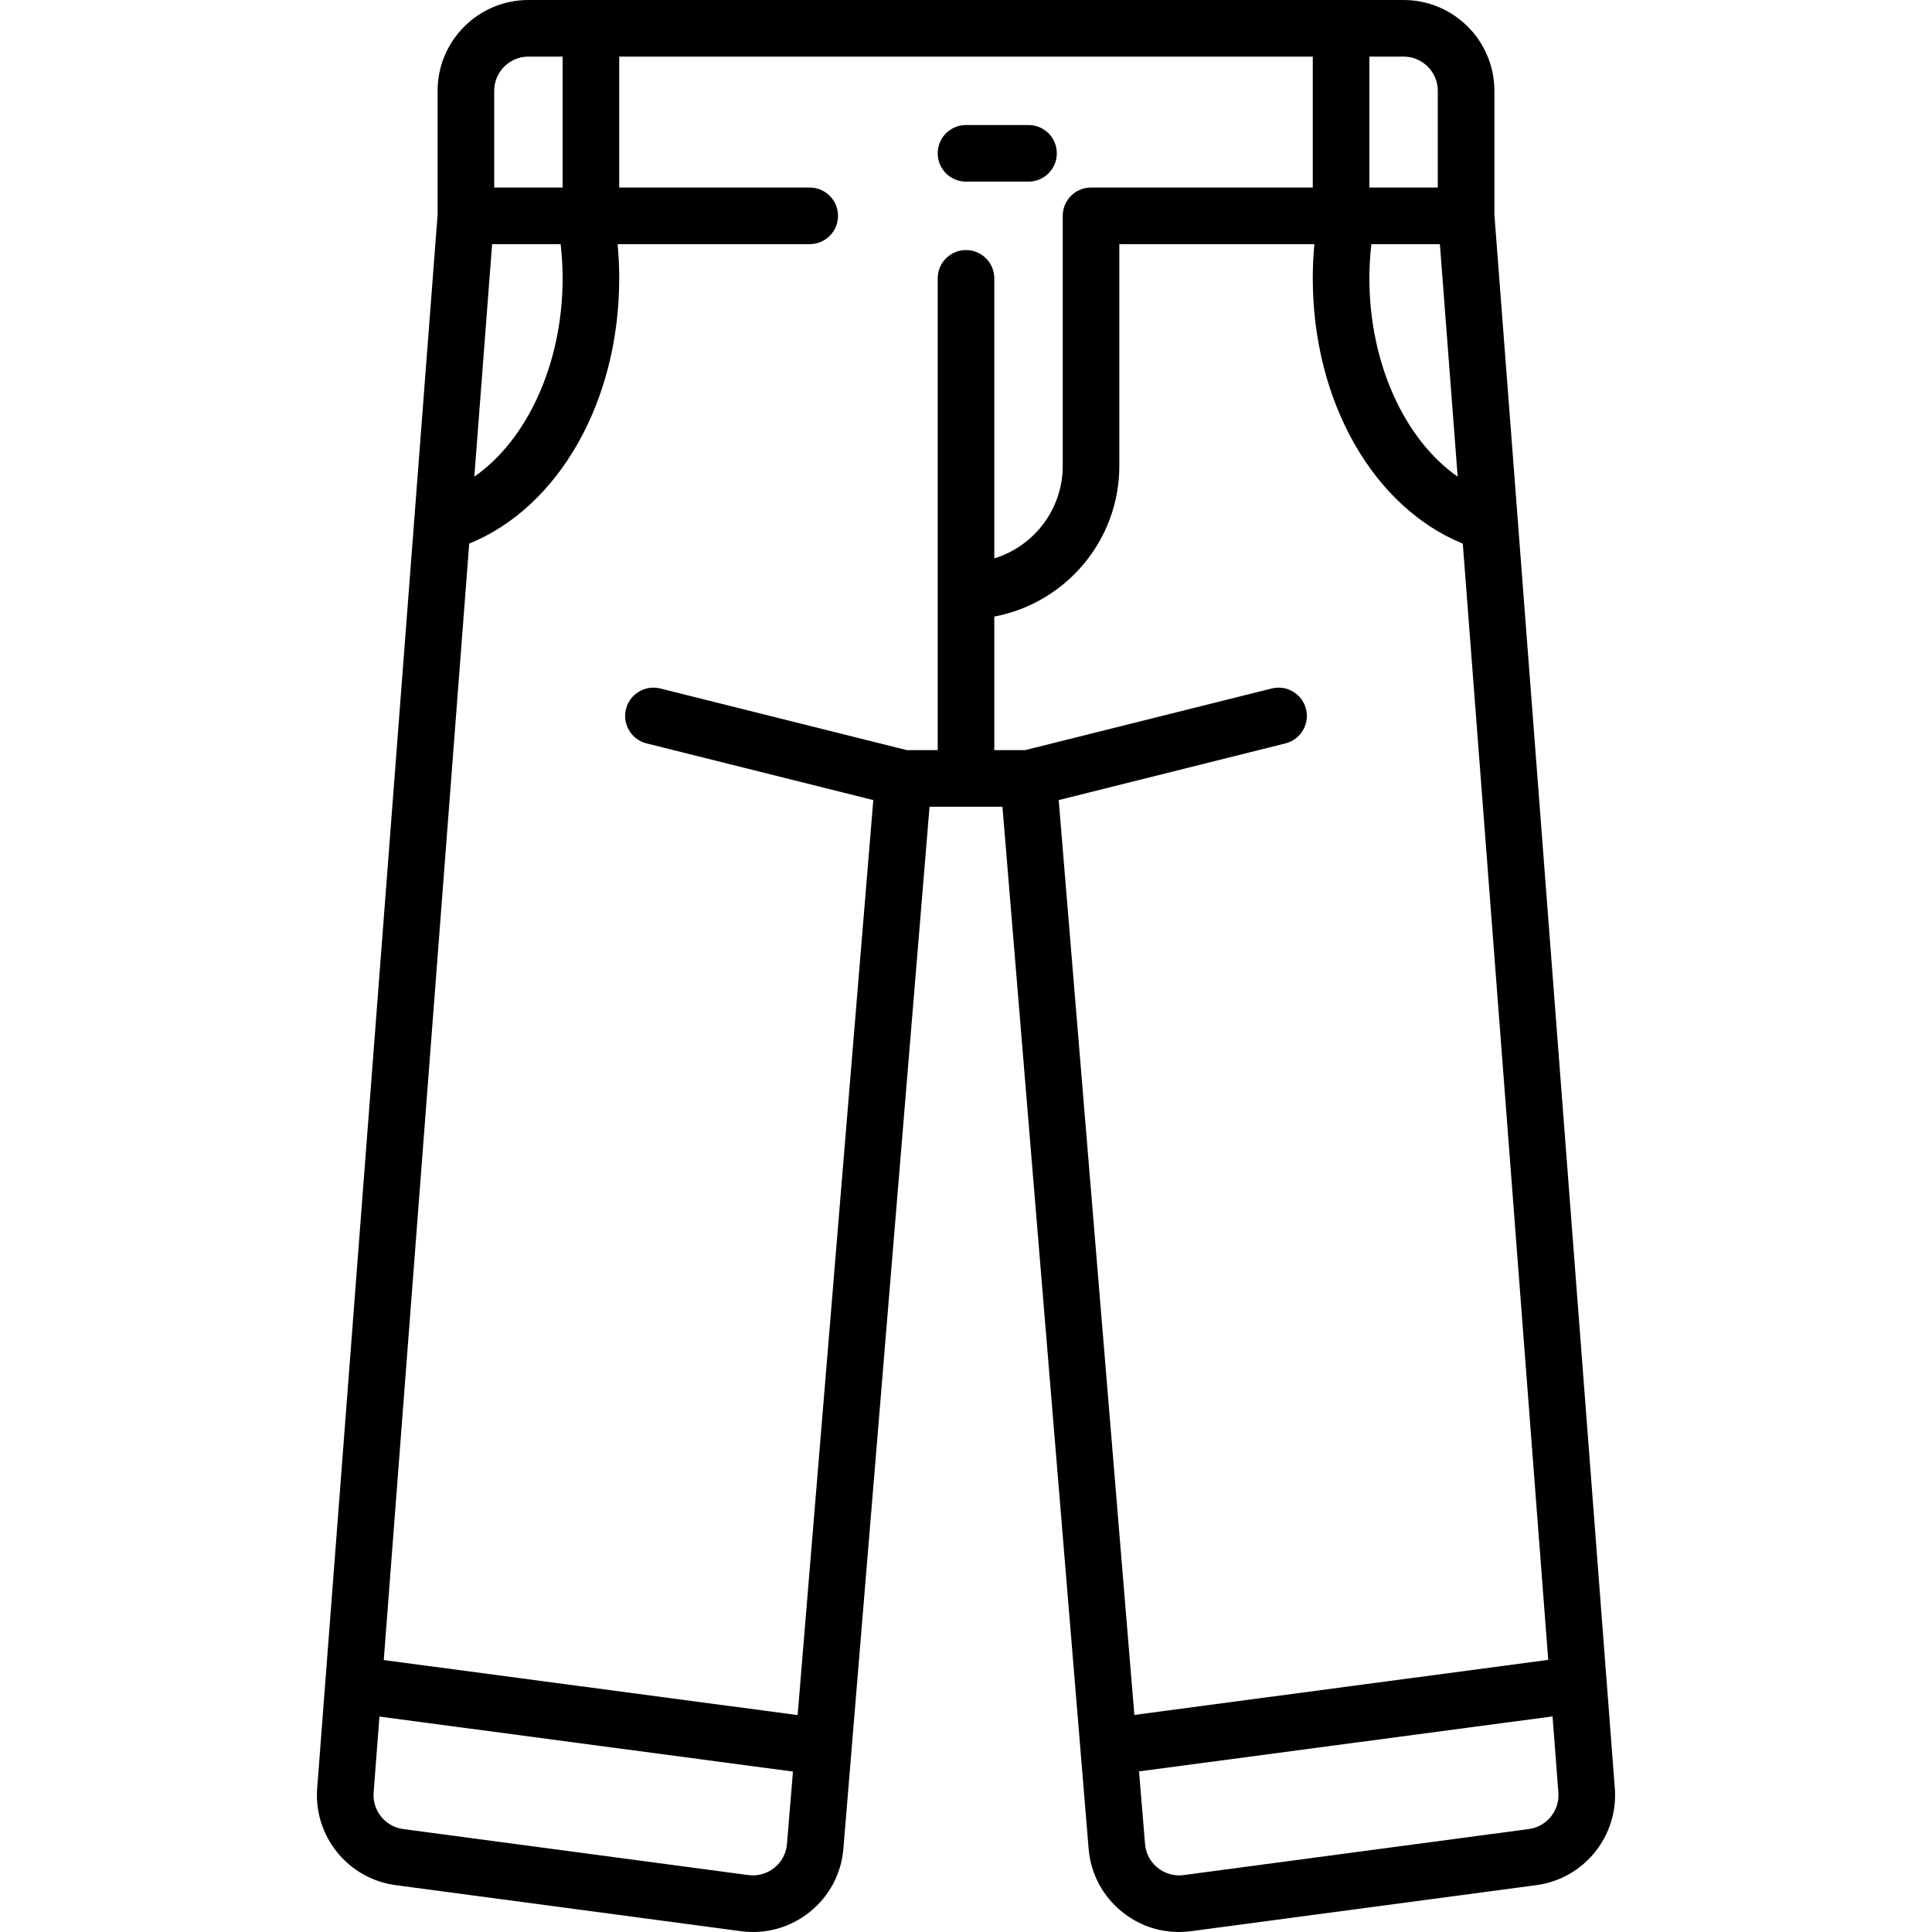
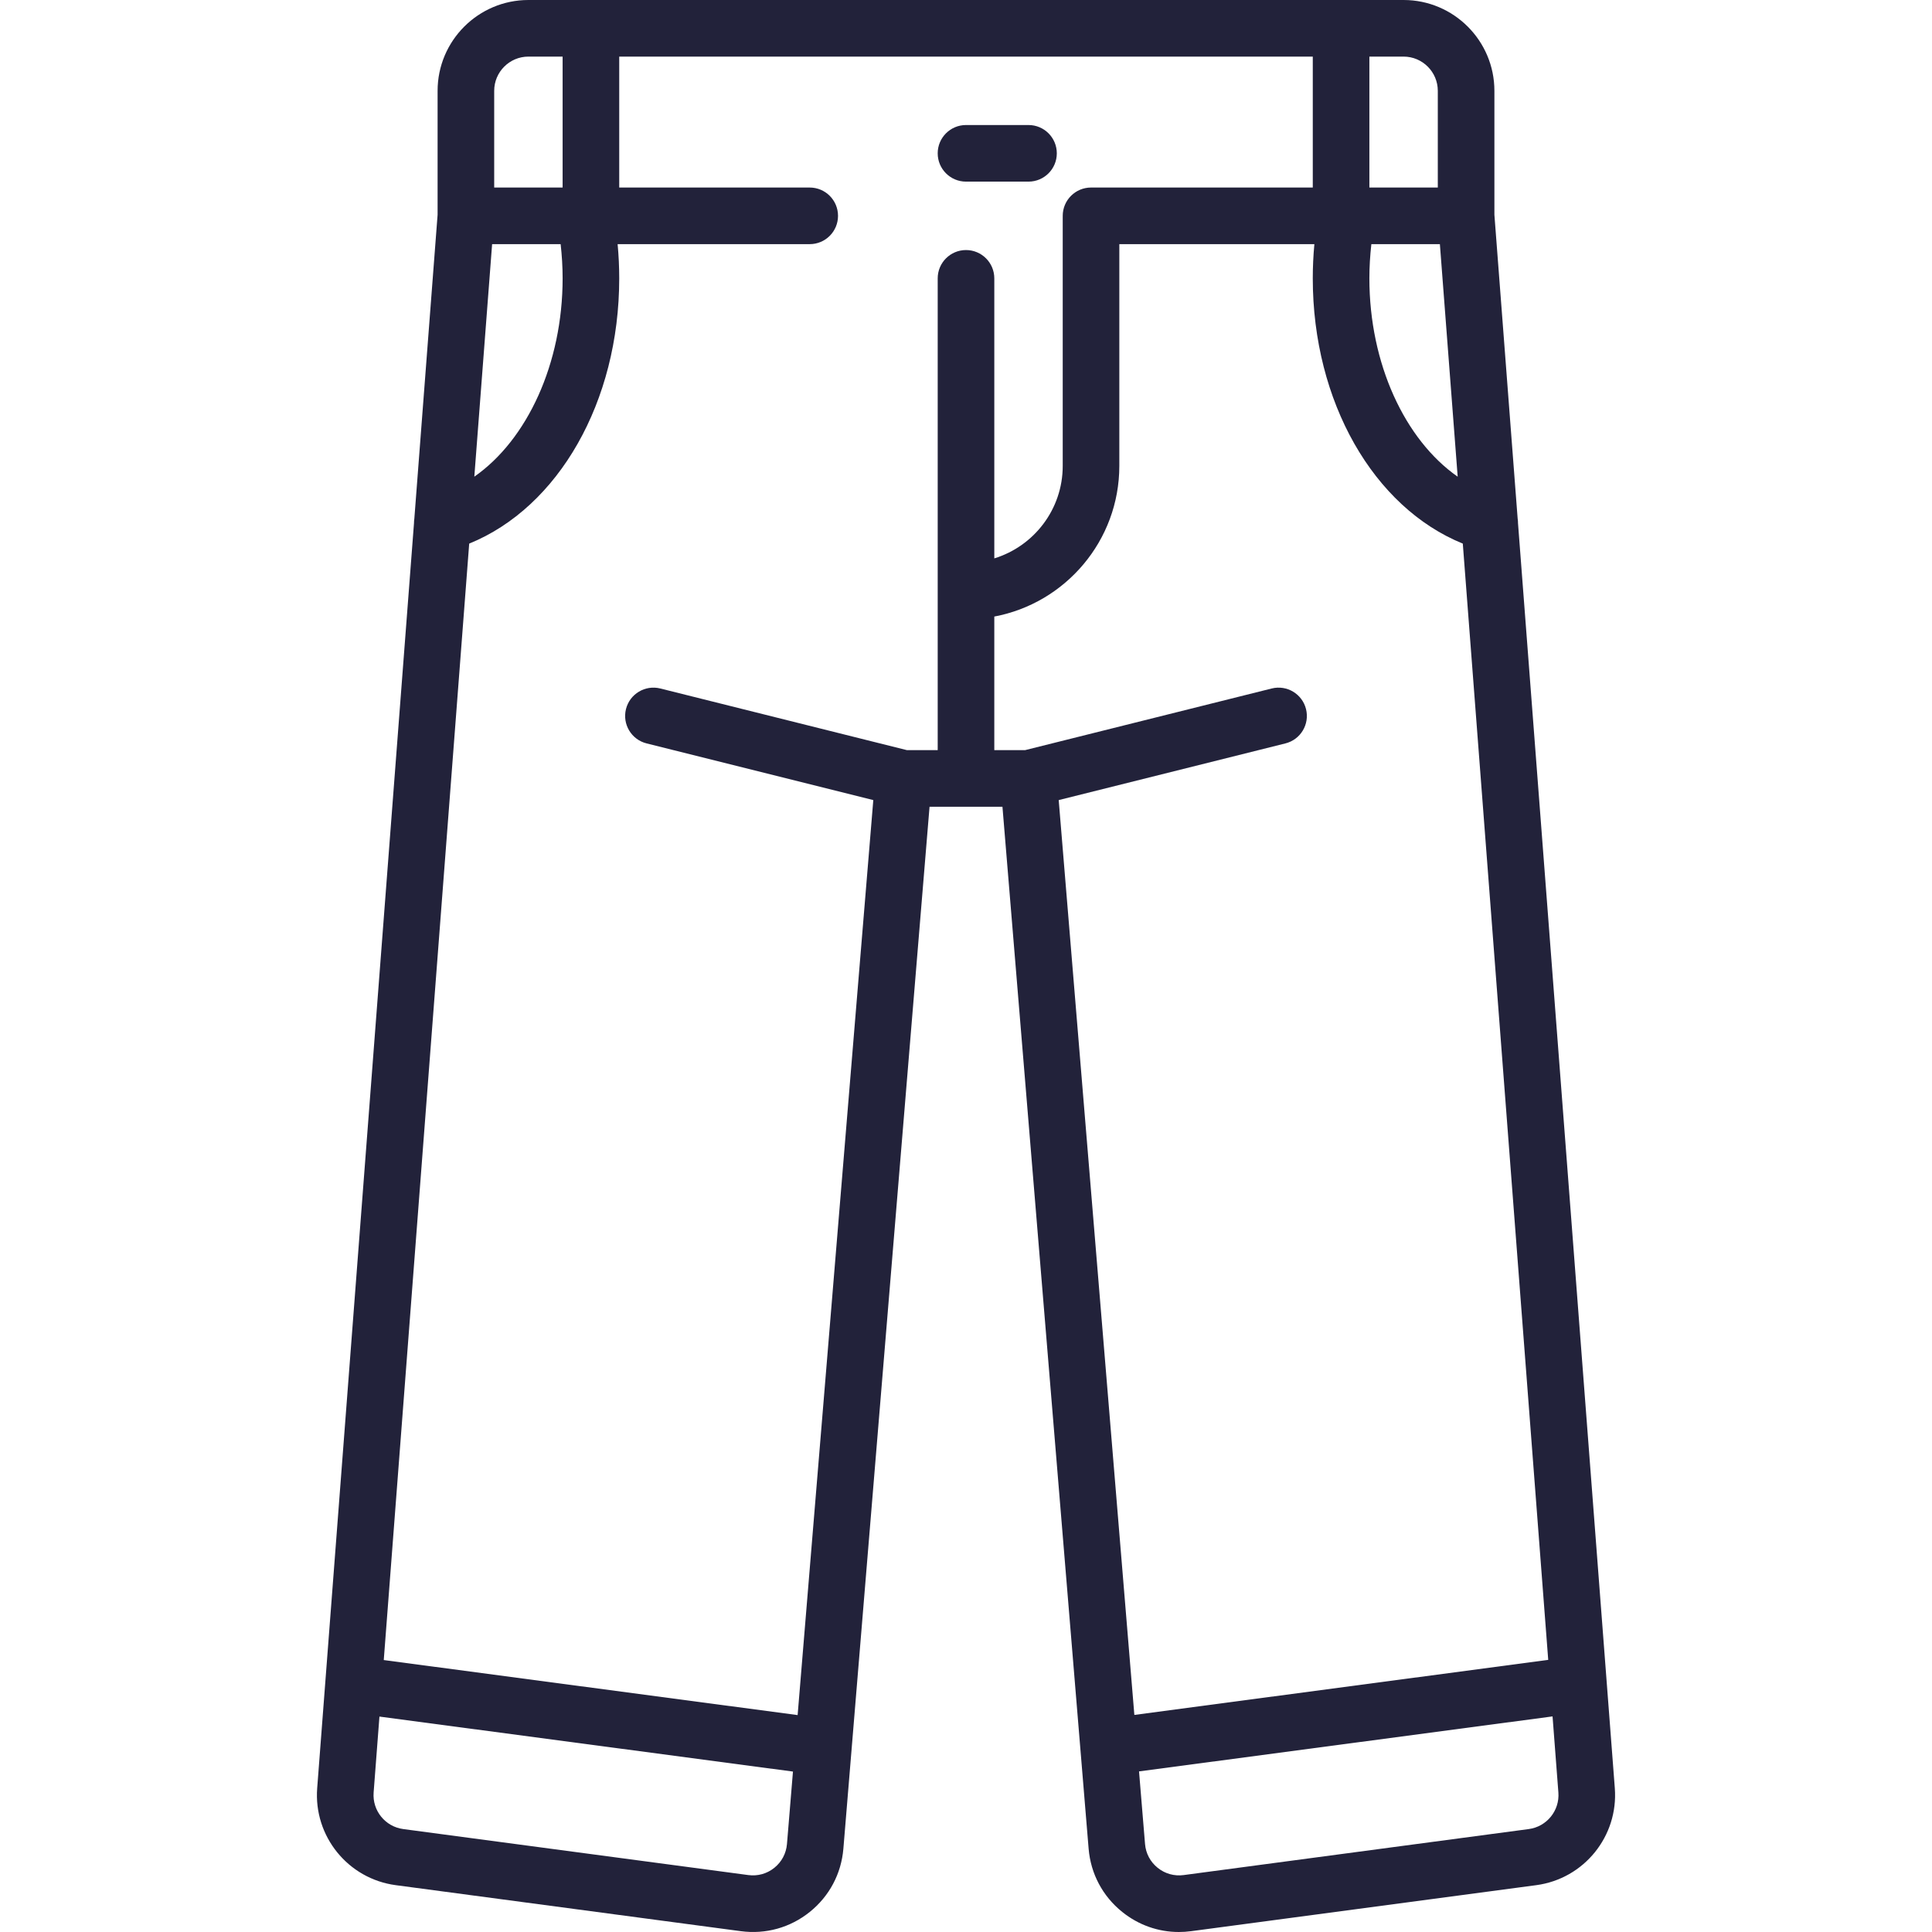
- <svg xmlns="http://www.w3.org/2000/svg" id="Capa_1" enable-background="new 0 0 512 512" height="512" viewBox="0 0 512 512" width="512">
+ <svg xmlns="http://www.w3.org/2000/svg" id="Capa_1" enable-background="new 0 0 512 512" height="512" viewBox="0 0 512 512" width="512" fill="#22223a">
  <g>
    <path d="m427.942 473.89-25.655-335.238c.003-.423-.029-.84-.096-1.251l-6.16-80.488v-32.847c.001-13.27-10.795-24.066-24.065-24.066h-231.932c-13.271 0-24.066 10.796-24.066 24.066v32.847l-6.16 80.488c-.067.41-.099.828-.096 1.25l-25.654 335.236c-.979 12.725 8.164 24.014 20.815 25.701l91.465 12.195c6.596.874 13.084-.934 18.268-5.105 5.185-4.171 8.344-10.12 8.898-16.756l22.835-276.123h19.322l22.836 276.128c.553 6.631 3.712 12.58 8.897 16.751 4.329 3.483 9.566 5.322 15.017 5.322 1.077 0 2.163-.072 3.251-.217l91.466-12.195c12.65-1.688 21.793-12.977 20.814-25.698zm-147.376-261.86 60.086-15.021c4.019-1.005 6.462-5.077 5.457-9.096-1.004-4.018-5.081-6.461-9.095-5.457l-65.372 16.343h-8.142v-35.406c18.833-3.53 33.133-20.085 33.133-39.927v-58.767h51.692c-.283 2.999-.426 6.028-.426 9.066 0 32.692 16.103 60.694 39.758 70.295l22.638 295.825-109.68 14.585zm-40.208-13.231-65.372-16.343c-4.012-1-8.09 1.439-9.095 5.457-1.005 4.019 1.439 8.091 5.457 9.096l60.086 15.021-20.053 242.487-109.68-14.586 22.642-295.87c23.655-9.6 39.758-37.603 39.758-70.295 0-3.038-.143-6.067-.426-9.066h50.909c4.142 0 7.5-3.357 7.5-7.5s-3.358-7.5-7.5-7.5h-50.483v-34.7h183.799v34.699h-58.766c-4.142 0-7.5 3.357-7.5 7.5 0 .044.006.086.007.129-.001.043-.007.086-.007.129v66.008c0 11.525-7.647 21.296-18.133 24.511v-74.21c0-4.143-3.358-7.5-7.5-7.5s-7.5 3.357-7.5 7.5v125.033zm-109.942-134.1h18.159c.336 2.99.526 6.018.526 9.066 0 22.581-9.378 42.777-23.401 52.561zm251.168 0 4.716 61.627c-14.023-9.784-23.401-29.98-23.401-52.561 0-3.048.19-6.076.526-9.066zm-.552-40.633v25.633h-18.133v-34.699h9.066c5 0 9.067 4.067 9.067 9.066zm-250.064 0c0-4.999 4.067-9.066 9.066-9.066h9.066v34.699h-18.133v-25.633zm74.236 470.925c-1.954 1.571-4.399 2.251-6.882 1.923l-91.465-12.195c-4.766-.636-8.211-4.888-7.842-9.685l1.54-20.124 109.588 14.574-1.587 19.197c-.209 2.498-1.399 4.739-3.352 6.31zm199.941-10.272-91.466 12.195c-2.481.333-4.929-.352-6.882-1.923s-3.144-3.813-3.351-6.306l-1.592-19.247 109.589-14.573 1.544 20.172c.368 4.794-3.077 9.046-7.842 9.682z" />
    <path d="m256 48.133h16.566c4.142 0 7.5-3.358 7.5-7.5 0-4.143-3.358-7.5-7.5-7.5h-16.566c-4.142 0-7.5 3.357-7.5 7.5 0 4.142 3.358 7.5 7.5 7.5z" />
  </g>
</svg>
